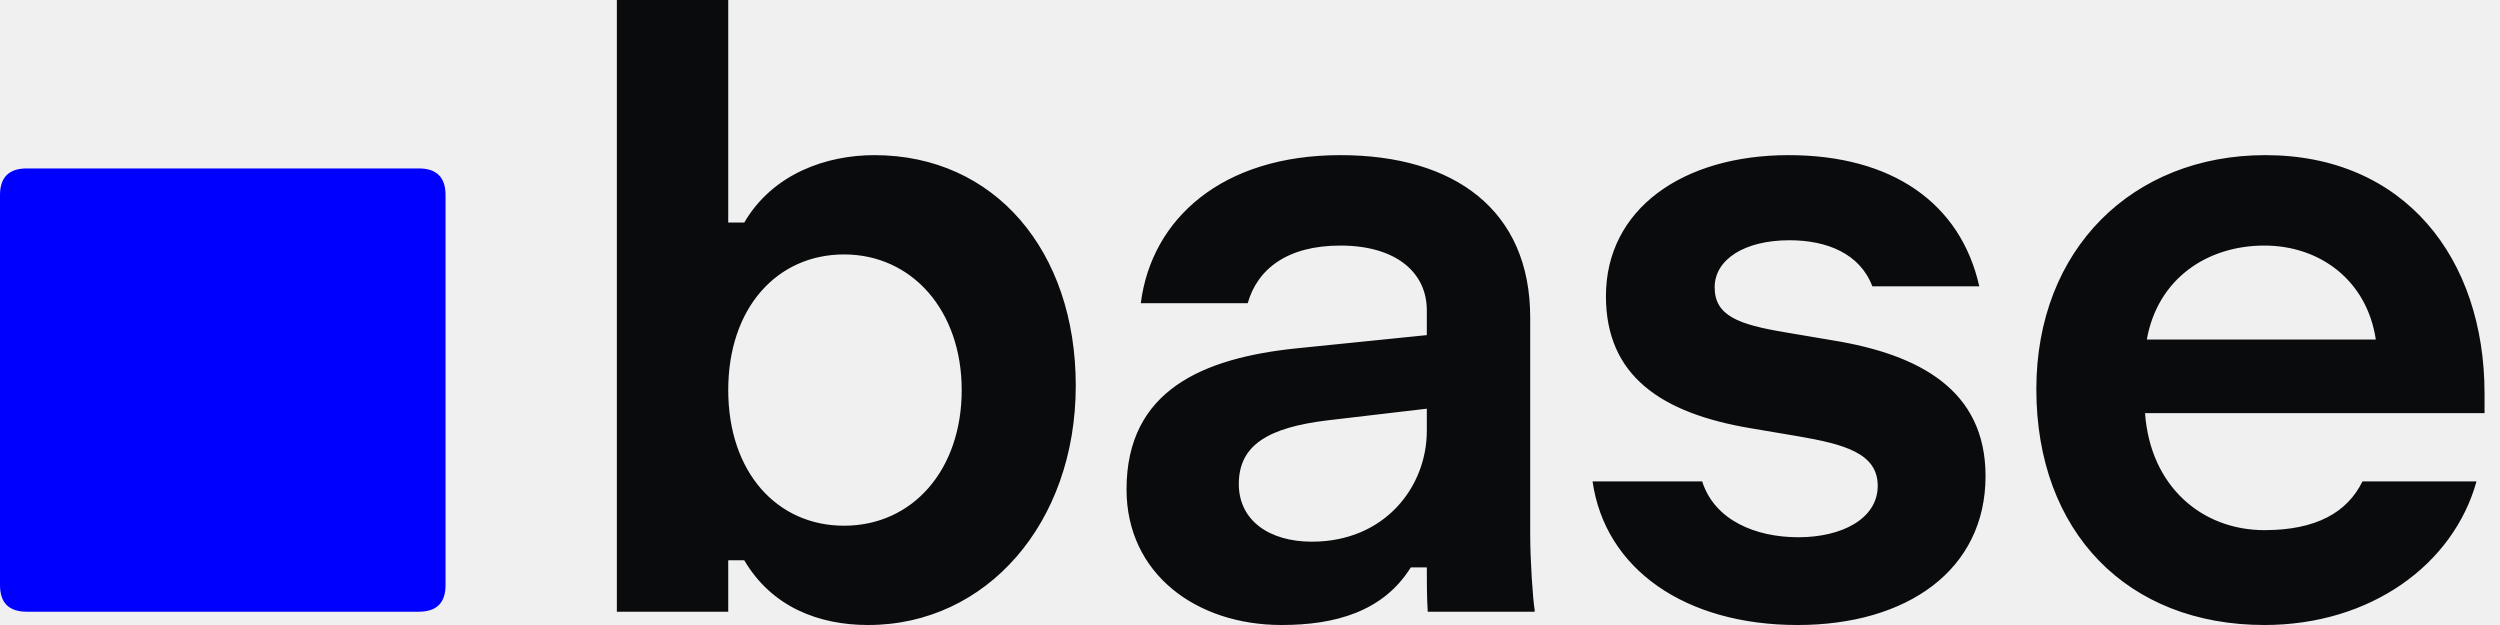
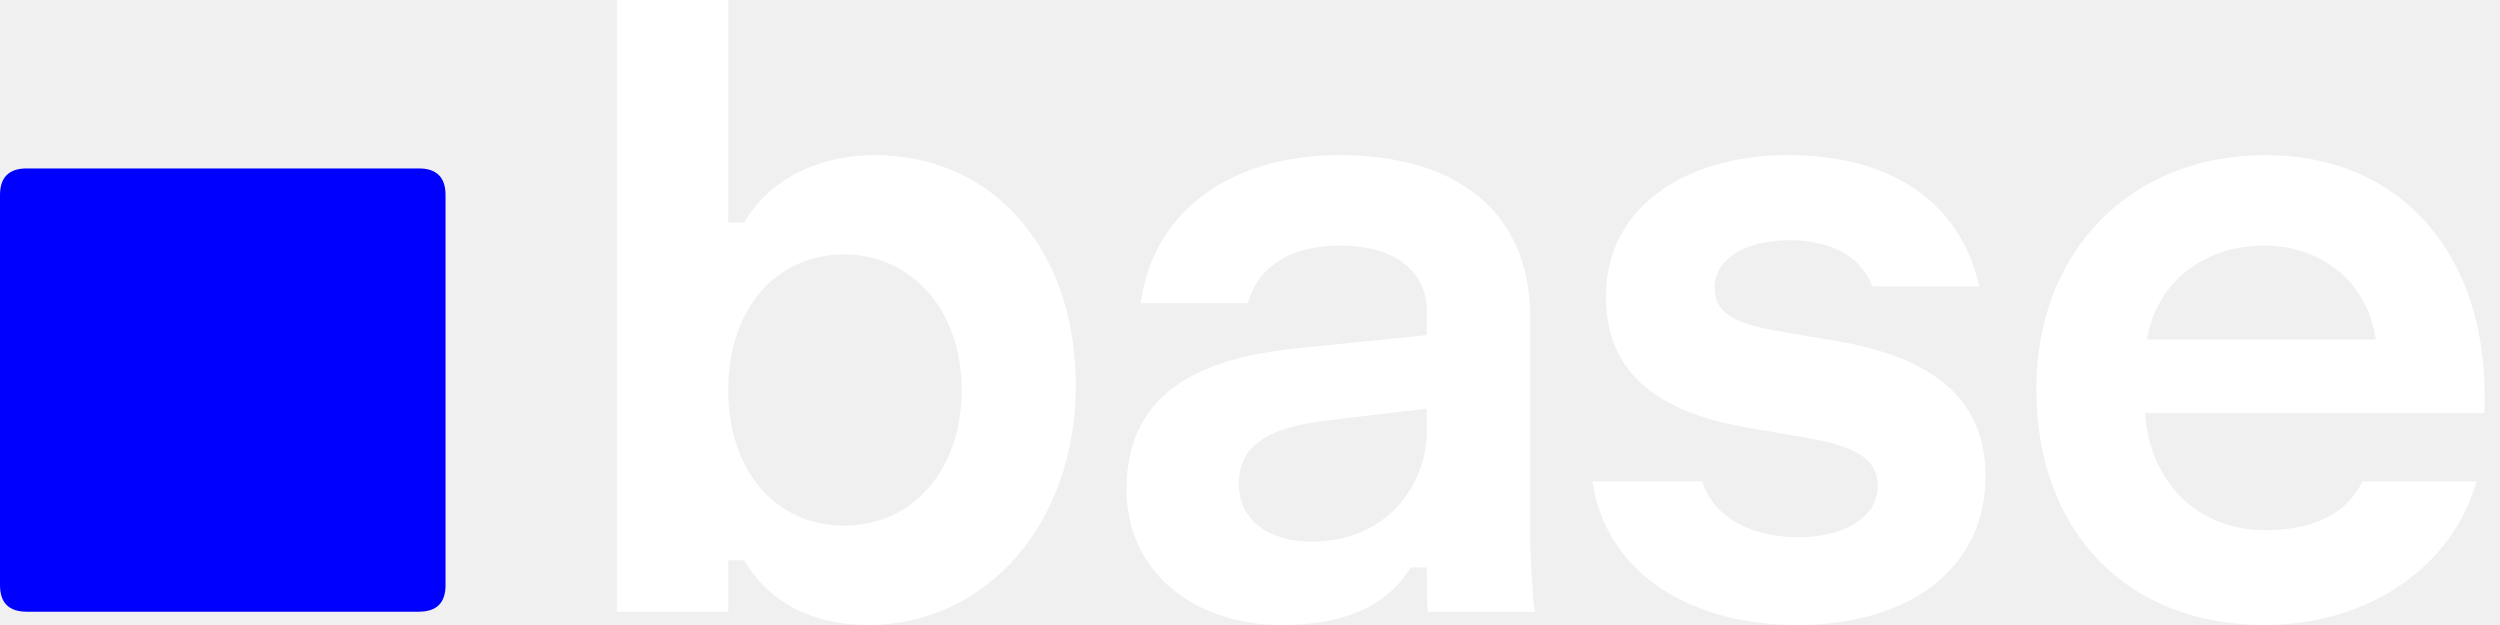
<svg xmlns="http://www.w3.org/2000/svg" width="88" height="22" viewBox="0 0 88 22" fill="none">
-   <path d="M30.558 22C28.833 22 27.171 21.376 26.198 19.722H25.634V21.532H21.713V0H25.634V7.833H26.198C27.202 6.116 29.084 5.461 30.778 5.461C35.012 5.461 37.867 8.831 37.867 13.575C37.867 18.411 34.73 22 30.558 22ZM29.711 18.505C32.127 18.505 33.852 16.539 33.852 13.73C33.852 10.922 32.095 8.956 29.711 8.956C27.359 8.956 25.634 10.828 25.634 13.73C25.634 16.633 27.359 18.505 29.711 18.505ZM45.112 22C42.101 22 39.654 20.19 39.654 17.226C39.654 13.73 42.352 12.607 45.614 12.264L50.224 11.796V10.922C50.224 9.58 49.127 8.644 47.182 8.644C45.331 8.644 44.265 9.455 43.92 10.672H40.156C40.532 7.708 43.01 5.461 47.182 5.461C51.197 5.461 53.863 7.396 53.863 11.172V18.786C53.863 19.753 53.957 21.095 54.02 21.47V21.532H50.256C50.224 21.001 50.224 20.502 50.224 19.972H49.66C48.688 21.532 46.994 22 45.112 22ZM46.178 19.067C48.75 19.067 50.224 17.132 50.224 15.166V14.386L46.774 14.791C44.641 15.041 43.606 15.665 43.606 17.038C43.606 18.318 44.673 19.067 46.178 19.067ZM63.273 22C59.321 22 56.498 20.034 56.058 16.945H59.916C60.356 18.318 61.798 18.911 63.304 18.911C64.841 18.911 66.096 18.255 66.096 17.101C66.096 15.946 64.904 15.634 63.273 15.353L61.61 15.072C58.474 14.542 56.529 13.231 56.529 10.423C56.529 7.365 59.226 5.461 62.959 5.461C66.597 5.461 69.013 7.146 69.671 10.079H65.907C65.468 8.925 64.308 8.457 62.99 8.457C61.391 8.457 60.356 9.143 60.356 10.111C60.356 11.109 61.171 11.421 62.865 11.702L64.527 11.983C67.57 12.482 69.891 13.73 69.891 16.757C69.891 20.065 67.131 22 63.273 22ZM79.708 22C74.878 22 71.679 18.723 71.679 13.699C71.679 8.769 75.066 5.461 79.74 5.461C84.633 5.461 87.456 9.081 87.456 13.855V14.542H75.505C75.693 17.132 77.513 18.661 79.708 18.661C81.528 18.661 82.625 18.037 83.159 16.945H87.173C86.358 19.878 83.441 22 79.708 22ZM83.629 11.952C83.315 9.861 81.653 8.644 79.708 8.644C77.669 8.644 75.944 9.83 75.568 11.952H83.629Z" fill="#0A0B0D" />
+   <path d="M30.558 22C28.833 22 27.171 21.376 26.198 19.722H25.634V21.532H21.713V0H25.634V7.833H26.198C27.202 6.116 29.084 5.461 30.778 5.461C35.012 5.461 37.867 8.831 37.867 13.575C37.867 18.411 34.73 22 30.558 22ZM29.711 18.505C32.127 18.505 33.852 16.539 33.852 13.73C33.852 10.922 32.095 8.956 29.711 8.956C27.359 8.956 25.634 10.828 25.634 13.73C25.634 16.633 27.359 18.505 29.711 18.505ZM45.112 22C42.101 22 39.654 20.19 39.654 17.226C39.654 13.73 42.352 12.607 45.614 12.264L50.224 11.796V10.922C50.224 9.58 49.127 8.644 47.182 8.644C45.331 8.644 44.265 9.455 43.92 10.672H40.156C40.532 7.708 43.01 5.461 47.182 5.461C51.197 5.461 53.863 7.396 53.863 11.172V18.786C53.863 19.753 53.957 21.095 54.02 21.47V21.532H50.256C50.224 21.001 50.224 20.502 50.224 19.972H49.66C48.688 21.532 46.994 22 45.112 22ZM46.178 19.067C48.75 19.067 50.224 17.132 50.224 15.166V14.386L46.774 14.791C44.641 15.041 43.606 15.665 43.606 17.038C43.606 18.318 44.673 19.067 46.178 19.067ZM63.273 22C59.321 22 56.498 20.034 56.058 16.945H59.916C60.356 18.318 61.798 18.911 63.304 18.911C64.841 18.911 66.096 18.255 66.096 17.101C66.096 15.946 64.904 15.634 63.273 15.353L61.61 15.072C58.474 14.542 56.529 13.231 56.529 10.423C56.529 7.365 59.226 5.461 62.959 5.461C66.597 5.461 69.013 7.146 69.671 10.079H65.907C65.468 8.925 64.308 8.457 62.99 8.457C61.391 8.457 60.356 9.143 60.356 10.111C60.356 11.109 61.171 11.421 62.865 11.702L64.527 11.983C67.57 12.482 69.891 13.73 69.891 16.757C69.891 20.065 67.131 22 63.273 22ZM79.708 22C74.878 22 71.679 18.723 71.679 13.699C71.679 8.769 75.066 5.461 79.74 5.461C84.633 5.461 87.456 9.081 87.456 13.855V14.542H75.505C75.693 17.132 77.513 18.661 79.708 18.661C81.528 18.661 82.625 18.037 83.159 16.945H87.173C86.358 19.878 83.441 22 79.708 22ZM83.629 11.952C83.315 9.861 81.653 8.644 79.708 8.644C77.669 8.644 75.944 9.83 75.568 11.952H83.629Z" fill="#ffffff" />
  <path d="M0.941 21.532C0.314 21.532 0 21.22 0 20.596V6.865C0 6.241 0.314 5.929 0.941 5.929H14.742C15.369 5.929 15.683 6.241 15.683 6.865V20.596C15.683 21.22 15.369 21.532 14.742 21.532H0.941Z" fill="#0000FF" />
</svg>
